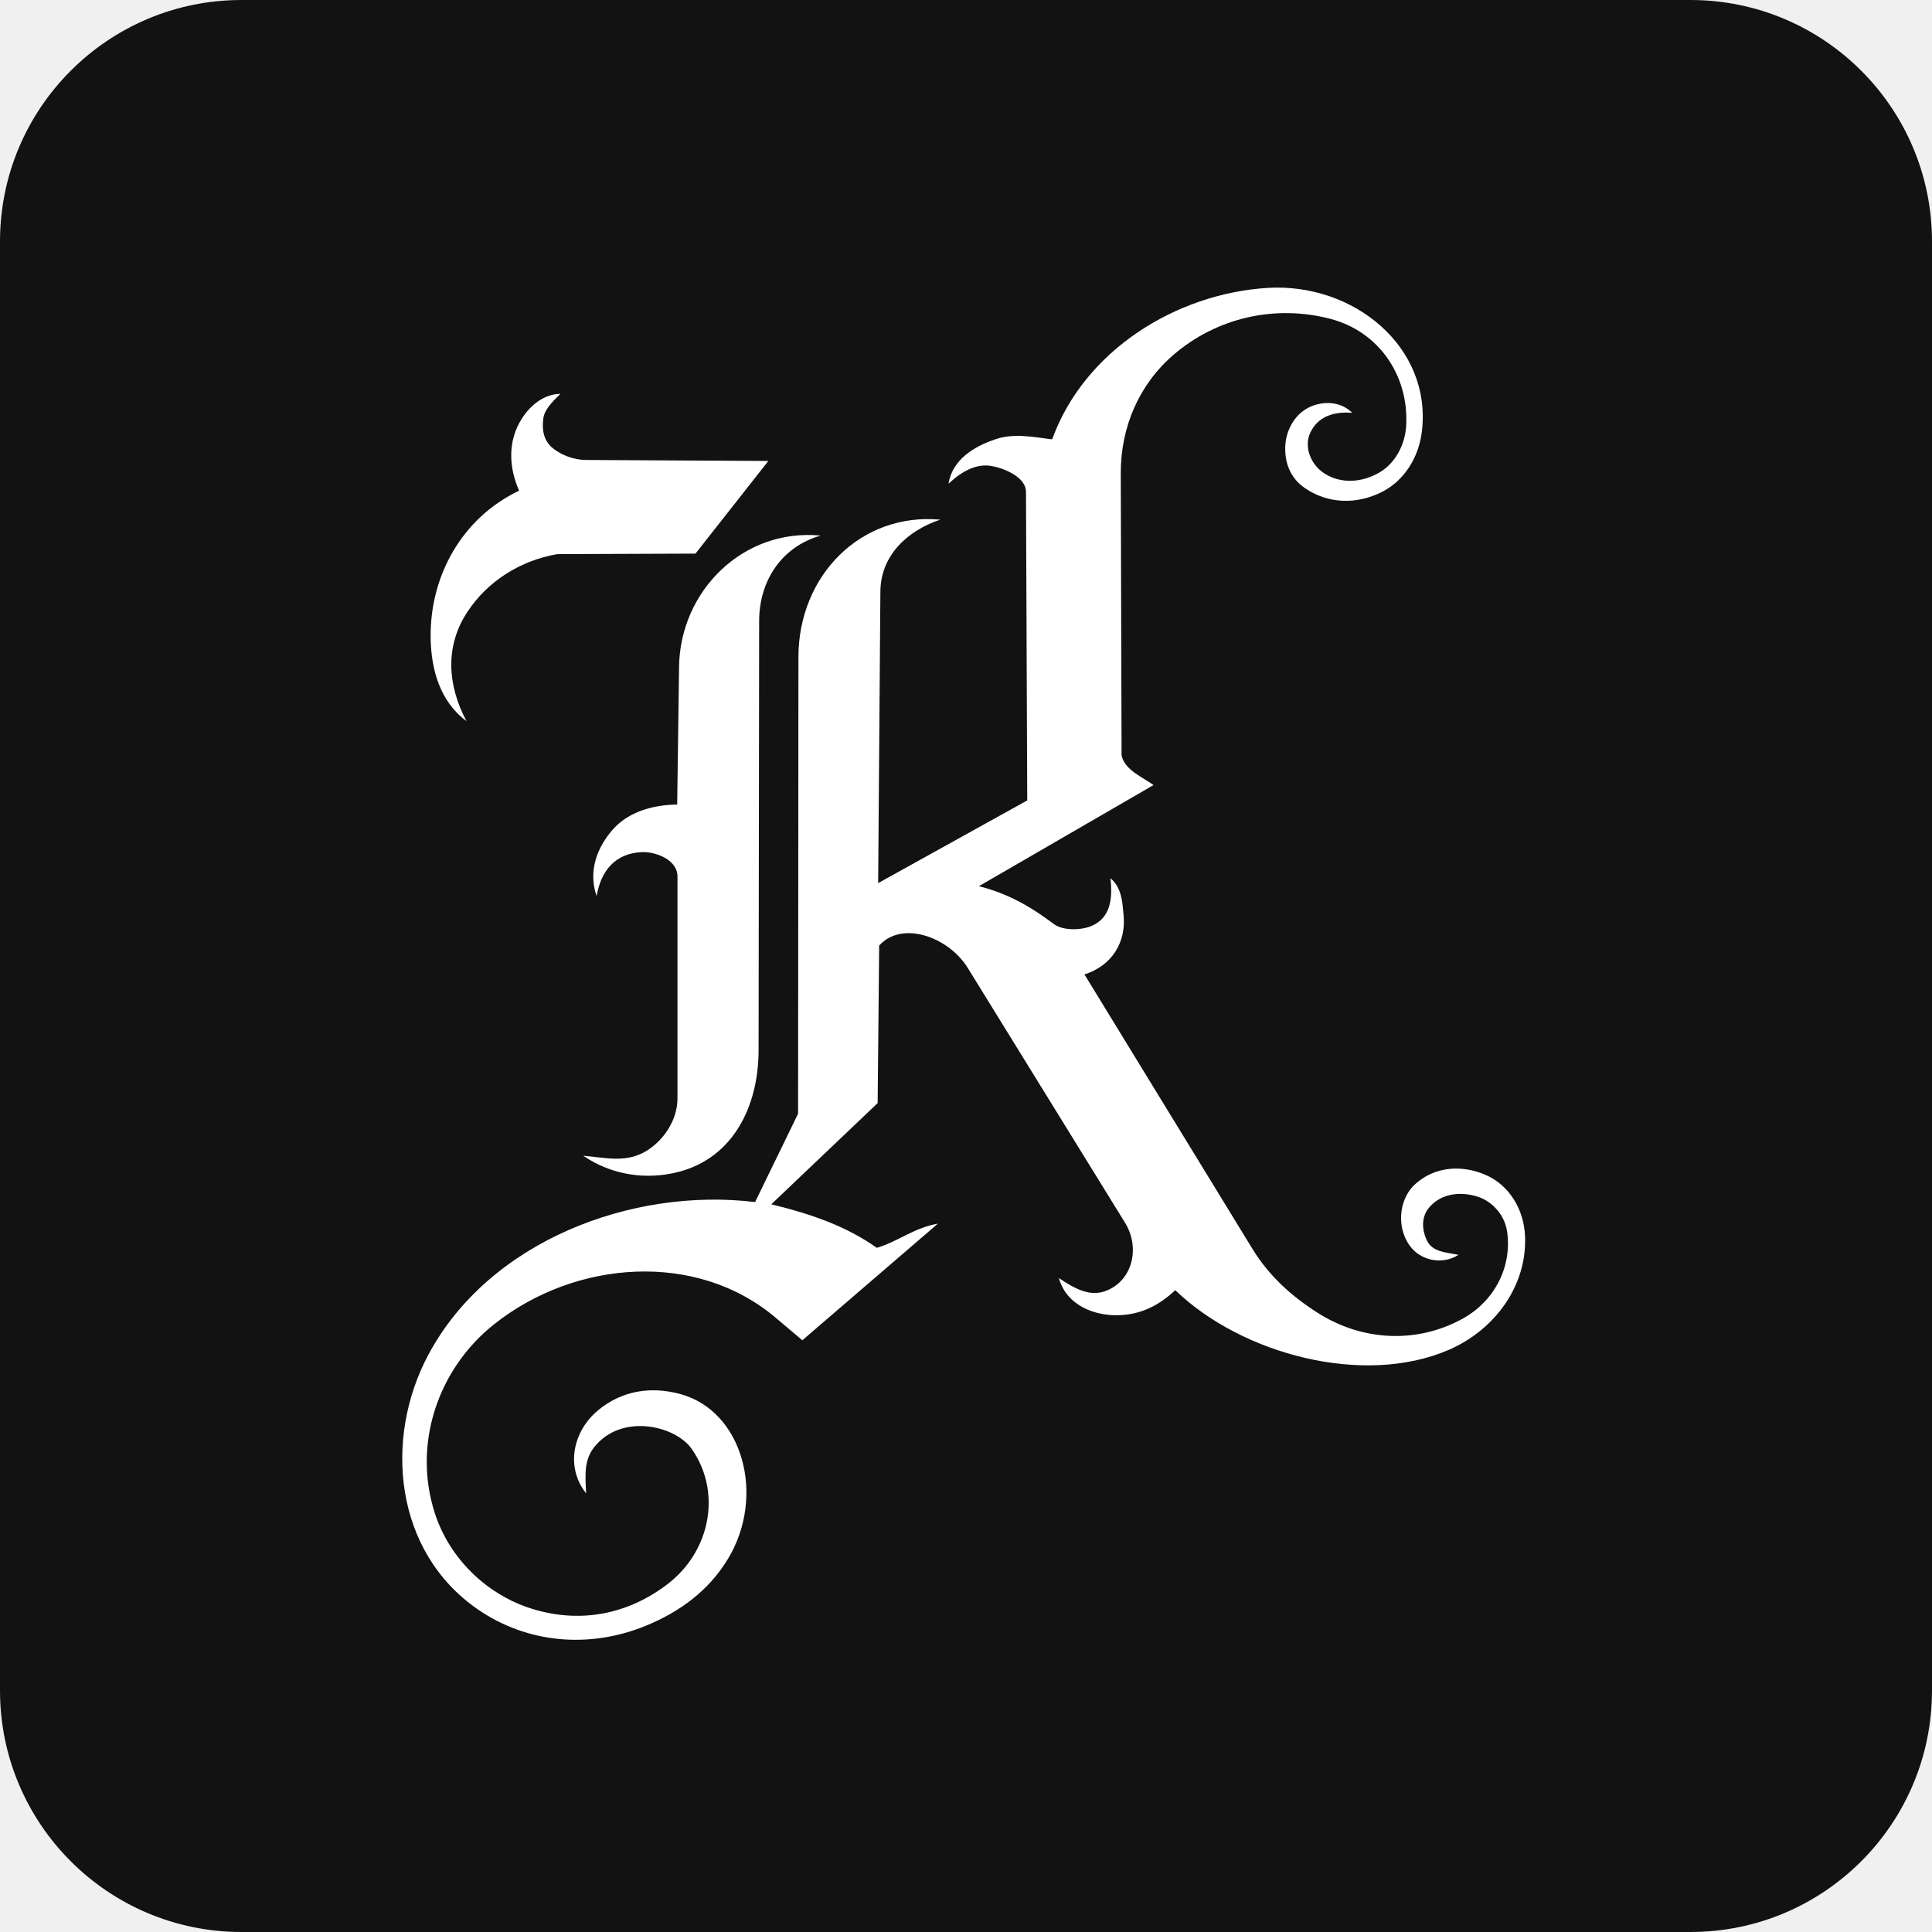
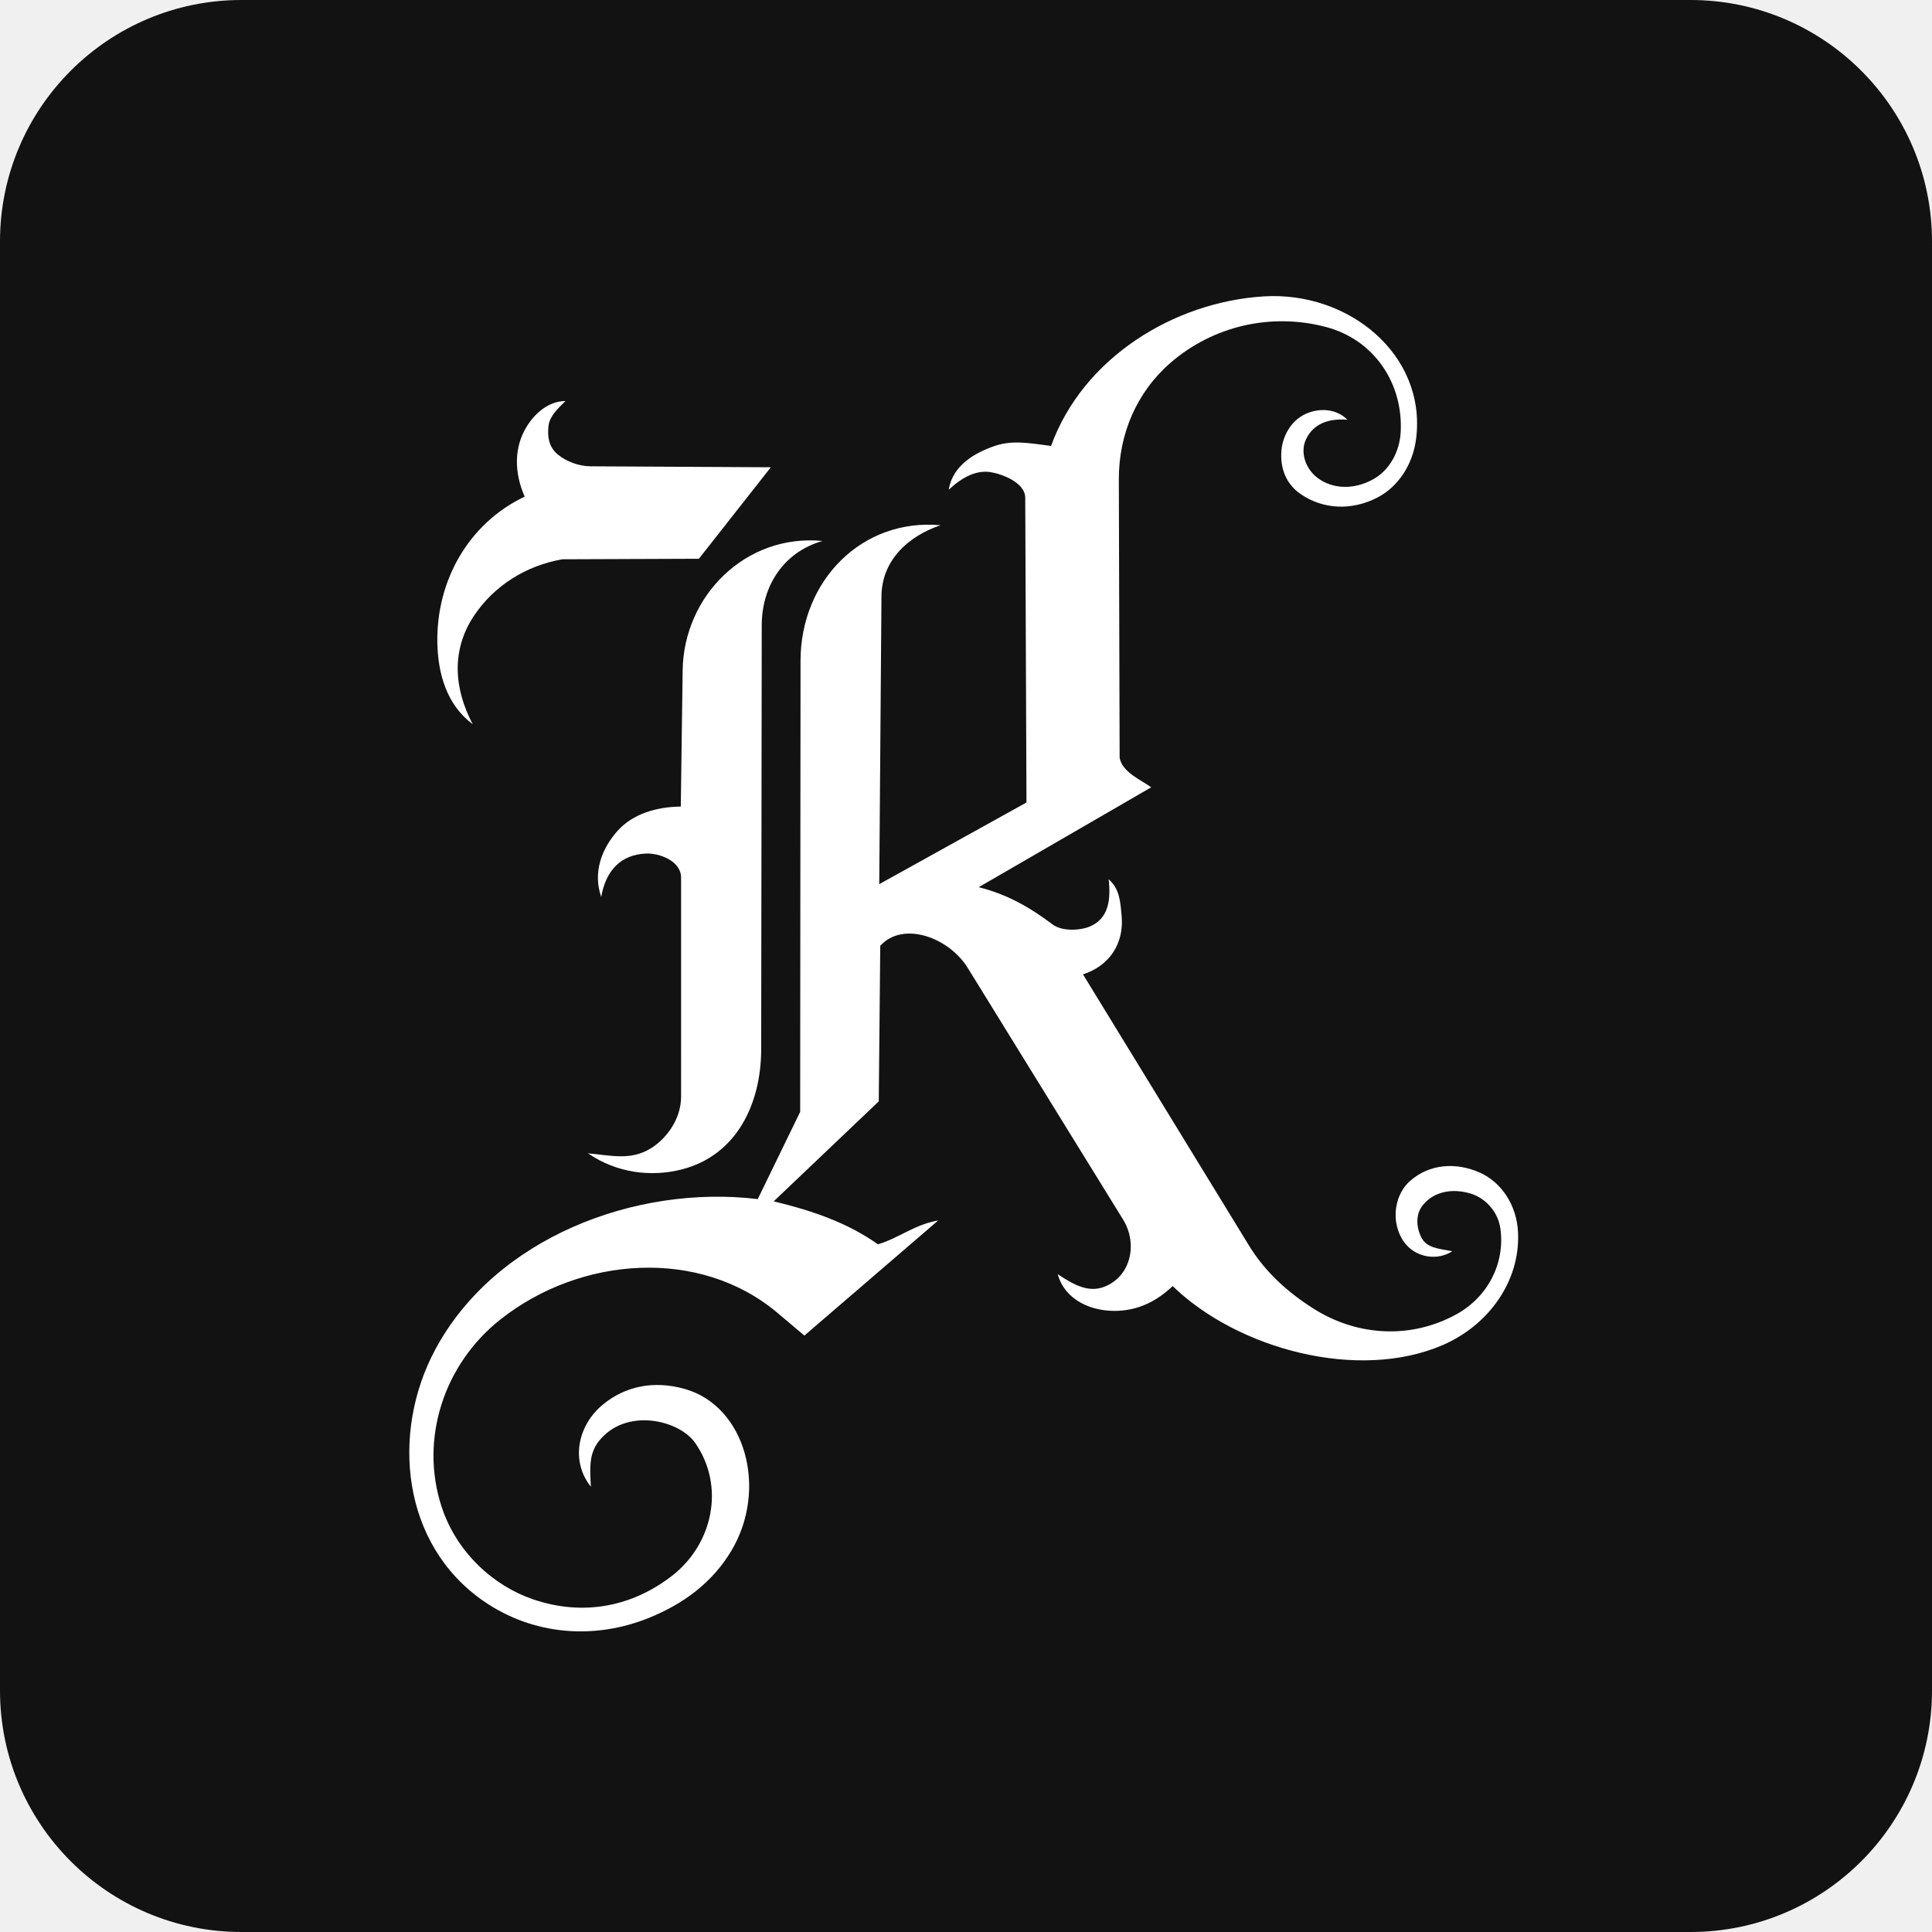
<svg xmlns="http://www.w3.org/2000/svg" viewBox="0 0 512 512">
  <rect width="512" height="512" rx="64" fill="#121212" />
-   <svg x="96" y="56" width="320" height="400" viewBox="415 357 611 727">
+   <svg x="98" y="66" width="316" height="380" viewBox="415 357 611 727">
    <g fill="#fff" transform="matrix(1.33333 0 0 -1.33333 0 1438.667)">
      <path d="M541.05 537.882c-7.273 11.782-24.926 18.151-33.626 8.504l-.576-59.787-40.373-38.414c15.011-3.642 28.226-8.163 40.07-16.515 8.04 2.382 14.078 7.616 23.153 9.17l-51.431-44.247-10.294 8.691c-29.815 25.171-75.668 21.916-106.551-2.518-21.687-17.158-31.059-45.816-22.615-71.834 5.742-17.695 20.001-30.513 35.183-35.698 19.416-6.631 38.293-2.722 53.458 9.078 15.798 12.294 20.376 34.526 8.837 51.045-6.171 8.833-26.581 13.726-36.972.708-3.973-4.977-3.424-10.609-3.107-17.559-7.916 9.949-5.06 23.652 4.699 31.641 8.644 7.077 19.49 9.228 31.2 5.989 23.626-6.533 32.271-38.637 18.029-62.349-7.328-12.201-18.382-20.322-31.578-25.668-21.049-8.526-44.572-6.679-63.502 6.383-31.629 21.823-35.773 64.685-18.696 96.633 22.97 42.975 76.974 63.572 123.984 57.91l16.309 33.531.133 173.322c.024 30.906 23.65 54.862 53.806 52.118-12.492-4.198-22.597-13.536-22.703-27.307l-.848-110.623 56.579 31.38-.477 117.084c-.024 5.995-9.275 9.278-13.465 9.893-5.479.805-10.945-2.075-15.94-6.799 1.487 9.292 9.828 14.17 17.813 16.887 7.058 2.401 14.242.843 21.518-.04 12.221 33.777 47.08 55.324 81.719 57.472 32.643 2.025 62.485-22.359 58.598-54.505-1.248-10.322-7.098-18.747-14.851-22.77-9.932-5.154-21.034-4.658-29.746 1.446-5.497 3.851-7.652 9.862-7.213 16.318.362 5.325 3.357 11.512 9.139 14.253 5.253 2.491 11.938 2.205 16.224-2.14-7.15.565-13.129-1.47-15.965-7.683-2.282-5-.09-11.822 5.538-15.398 6.279-3.991 14.485-3.464 21.255.737 5.384 3.341 9.279 10.014 9.672 17.656.963 18.733-10.238 35.438-28.678 40.316-20.942 5.539-43.237.552-59.737-13.707-13.013-11.246-19.959-27.412-19.909-44.869l.306-107.007c1.027-5.537 8.056-8.359 12.13-11.312l-66.284-38.382c11.095-2.794 19.663-7.777 28.455-14.363 3.521-2.637 10.415-2.348 14.183-.774 7.371 3.079 8.157 10.375 7.304 18.168 4.331-3.728 4.499-8.982 4.981-14.097.971-10.302-4.453-19.106-14.855-22.427l63.773-104.189c6.318-10.322 14.956-18.02 24.816-24.28 16.84-10.69 37.539-11.784 54.987-2.14 11.942 6.601 18.701 19.476 16.842 32.881-.958 6.905-6.167 11.849-11.29 13.429-6.996 2.157-14.12.968-18.479-4.34-2.942-3.584-2.548-8.627-.619-12.455 2.077-4.118 6.605-4.314 11.908-5.312-5.541-3.612-13.188-2.52-17.533 2.305-6.081 6.753-5.617 18.481 1.193 24.597 7.547 6.779 17.916 7.329 26.93 3.303 8.249-3.685 14.153-12.4 14.663-22.9.921-18.95-11.444-35.785-28.871-43.344-32.345-14.029-78.659-1.732-103.861 22.633-6.191-5.853-12.904-9.125-20.993-9.499-9.706-.448-20.336 3.816-23.174 14.082 6.477-4.356 12-7.118 17.867-4.853 10.309 3.979 12.963 16.589 7.261 25.825z" />
      <path d="M395.098 466.642c8.967-.831 16.421-2.847 24.128 1.891 5.886 3.619 11.657 11.091 11.657 19.91l-.001 84.132c0 6.514-8.441 9.435-13.315 9.272-10.11-.339-15.705-6.885-17.373-16.691-3.301 9.391.152 18.618 6.359 25.505 5.764 6.395 14.831 9.136 24.216 9.235l.717 52.359c.392 28.629 24.219 52.56 53.742 49.72-15.167-4.327-23.333-17.543-23.352-32.379l-.211-162.985c-.027-21.083-9.537-40.704-30.343-46.114-12.076-3.141-25.344-1.346-36.224 6.145m42.622 228.491-52.452-.201c-13.904-2.41-26.248-10.1-33.995-21.737-8.659-13.007-7.801-27.772-.473-41.64-10.15 7.552-13.376 19.707-13.589 31.313-.434 23.656 11.844 45.802 33.565 56.146-3.998 9.053-4.289 18.931.97 27.234 3.362 5.308 8.568 9.454 14.715 9.511-3.455-3.349-6.093-6.081-6.515-9.45-.53-4.234.123-8.343 3.635-11.177 3.301-2.664 8.008-4.442 12.542-4.467l69.244-.371z" />
    </g>
  </svg>
</svg>
